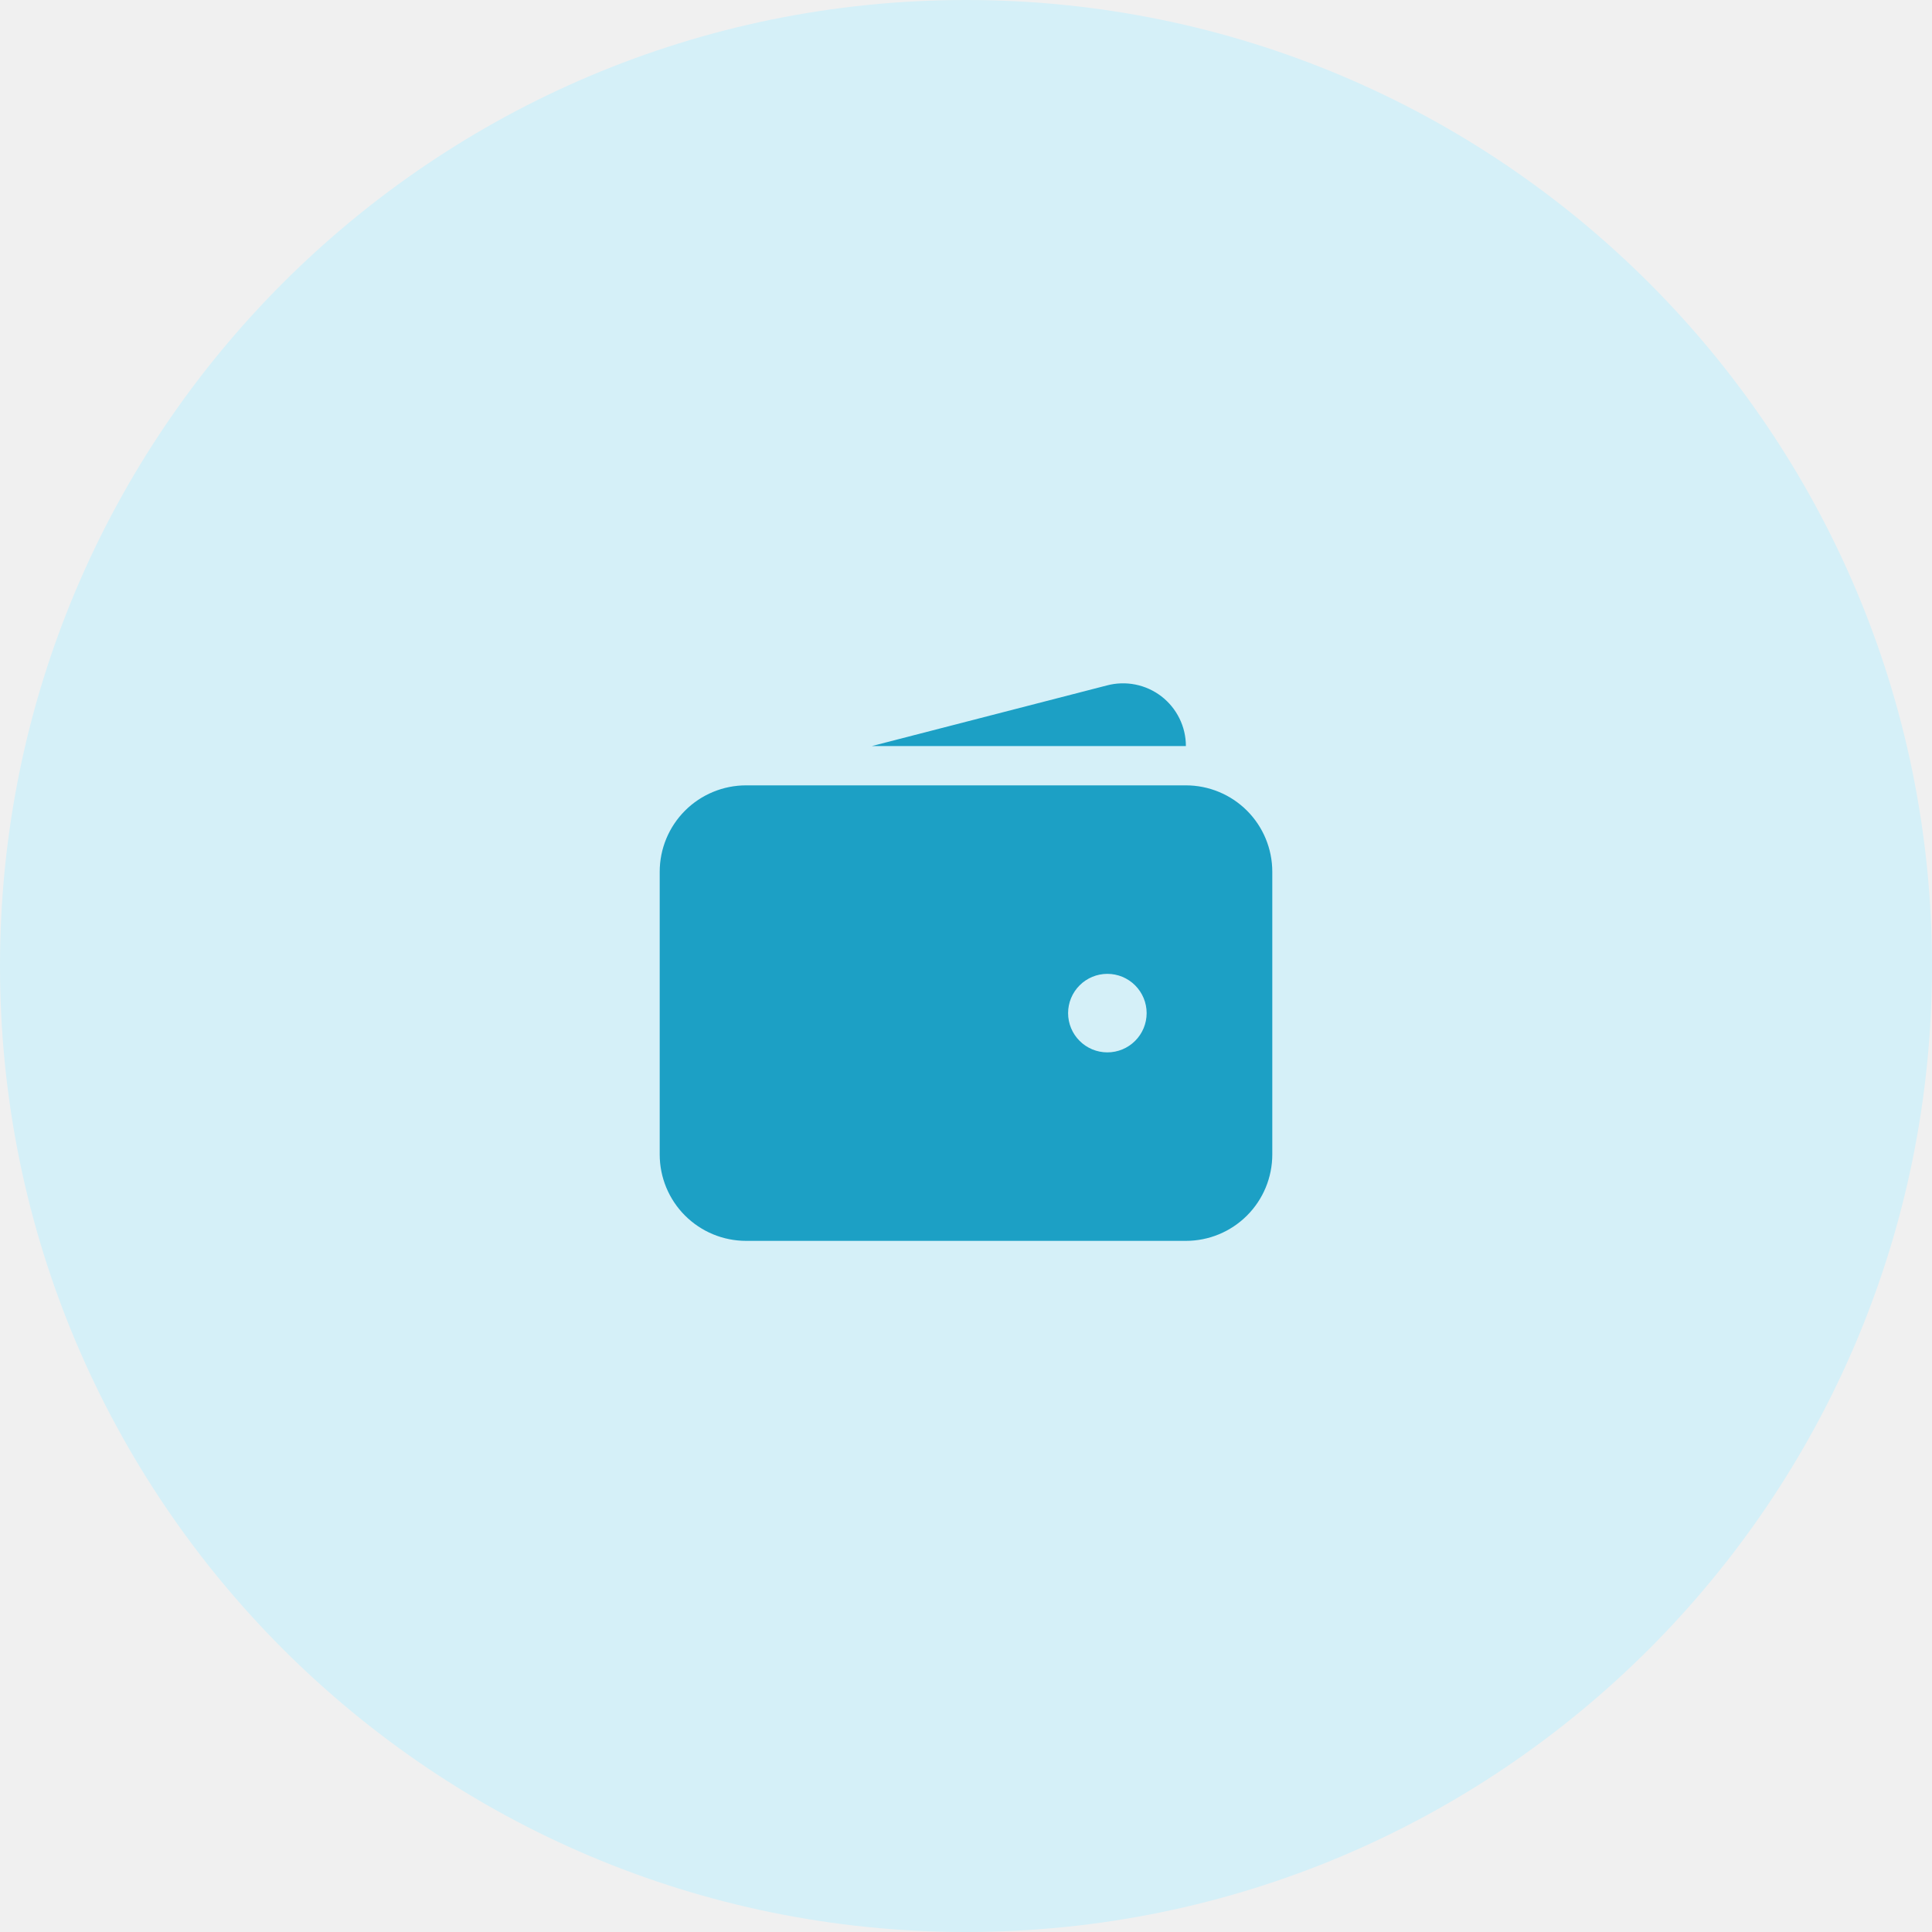
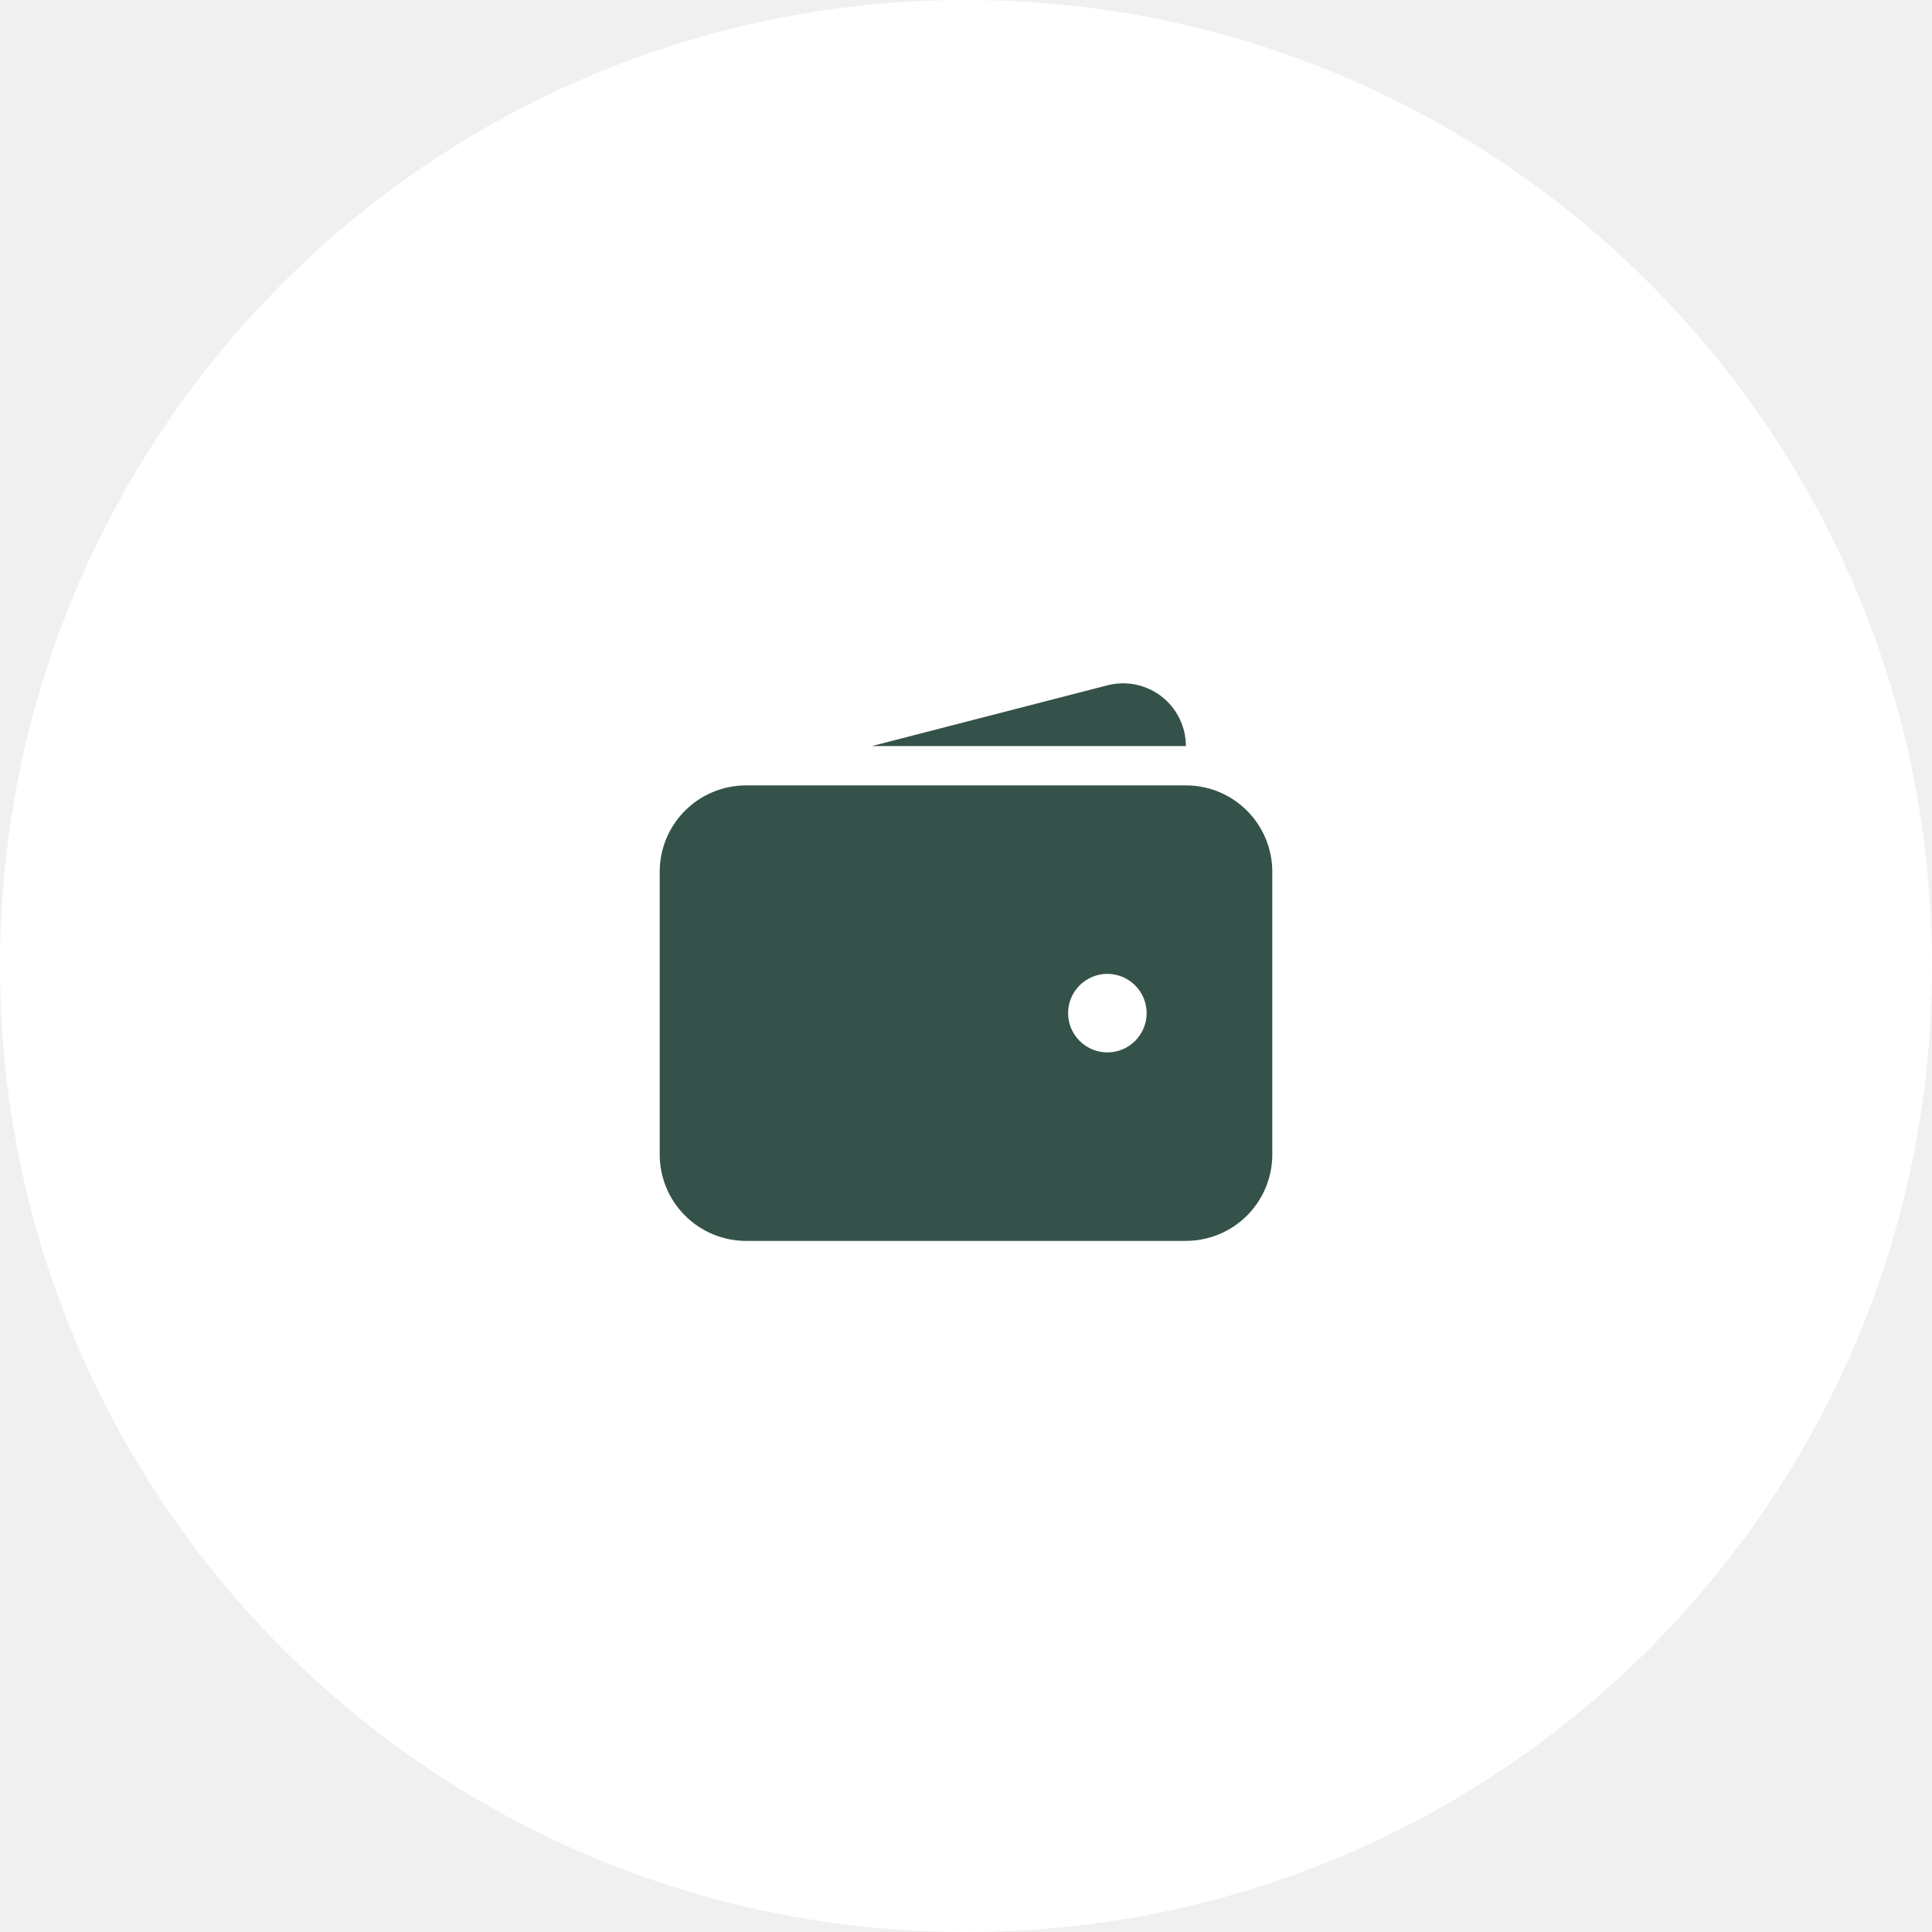
<svg xmlns="http://www.w3.org/2000/svg" width="82" height="82" viewBox="0 0 82 82" fill="none">
-   <circle cx="41" cy="41" r="41" fill="#D5F0F8" />
-   <path fill-rule="evenodd" clip-rule="evenodd" d="M31.667 33.333C30.694 33.333 29.762 33.719 29.074 34.407C28.386 35.095 28 36.027 28 37V49C28 49.972 28.386 50.905 29.074 51.592C29.762 52.28 30.694 52.666 31.667 52.666H50.333C51.306 52.666 52.238 52.28 52.926 51.592C53.614 50.905 54 49.972 54 49V37C54 36.027 53.614 35.095 52.926 34.407C52.238 33.719 51.306 33.333 50.333 33.333H31.667ZM47 41.333C46.558 41.333 46.134 41.509 45.822 41.821C45.509 42.134 45.333 42.558 45.333 43C45.333 43.442 45.509 43.866 45.822 44.178C46.134 44.491 46.558 44.666 47 44.666C47.442 44.666 47.866 44.491 48.178 44.178C48.491 43.866 48.667 43.442 48.667 43C48.667 42.558 48.491 42.134 48.178 41.821C47.866 41.509 47.442 41.333 47 41.333Z" fill="#1CA0C5" />
-   <path d="M46.98 29.092C47.375 28.987 47.788 28.974 48.189 29.054C48.59 29.134 48.967 29.305 49.291 29.553C49.615 29.802 49.877 30.122 50.058 30.489C50.239 30.855 50.333 31.258 50.333 31.666H37L46.98 29.092Z" fill="#1CA0C5" />
+   <circle cx="41" cy="41" r="41" fill="white" />
+   <path fill-rule="evenodd" clip-rule="evenodd" d="M31.667 33.334C30.694 33.334 29.762 33.72 29.074 34.408C28.386 35.096 28 36.028 28 37.001V49.001C28 49.973 28.386 50.906 29.074 51.593C29.762 52.281 30.694 52.667 31.667 52.667H50.333C51.306 52.667 52.238 52.281 52.926 51.593C53.614 50.906 54 49.973 54 49.001V37.001C54 36.028 53.614 35.096 52.926 34.408C52.238 33.72 51.306 33.334 50.333 33.334H31.667ZM47 41.334C46.558 41.334 46.134 41.51 45.822 41.822C45.509 42.135 45.333 42.559 45.333 43.001C45.333 43.443 45.509 43.867 45.822 44.179C46.134 44.492 46.558 44.667 47 44.667C47.442 44.667 47.866 44.492 48.178 44.179C48.491 43.867 48.667 43.443 48.667 43.001C48.667 42.559 48.491 42.135 48.178 41.822C47.866 41.51 47.442 41.334 47 41.334Z" fill="#34524A" />
+   <path d="M46.98 29.092C47.375 28.987 47.788 28.974 48.189 29.054C48.59 29.134 48.967 29.305 49.291 29.553C49.615 29.802 49.877 30.122 50.058 30.489C50.239 30.855 50.333 31.258 50.333 31.666H37L46.98 29.092Z" fill="#34524A" />
</svg>
